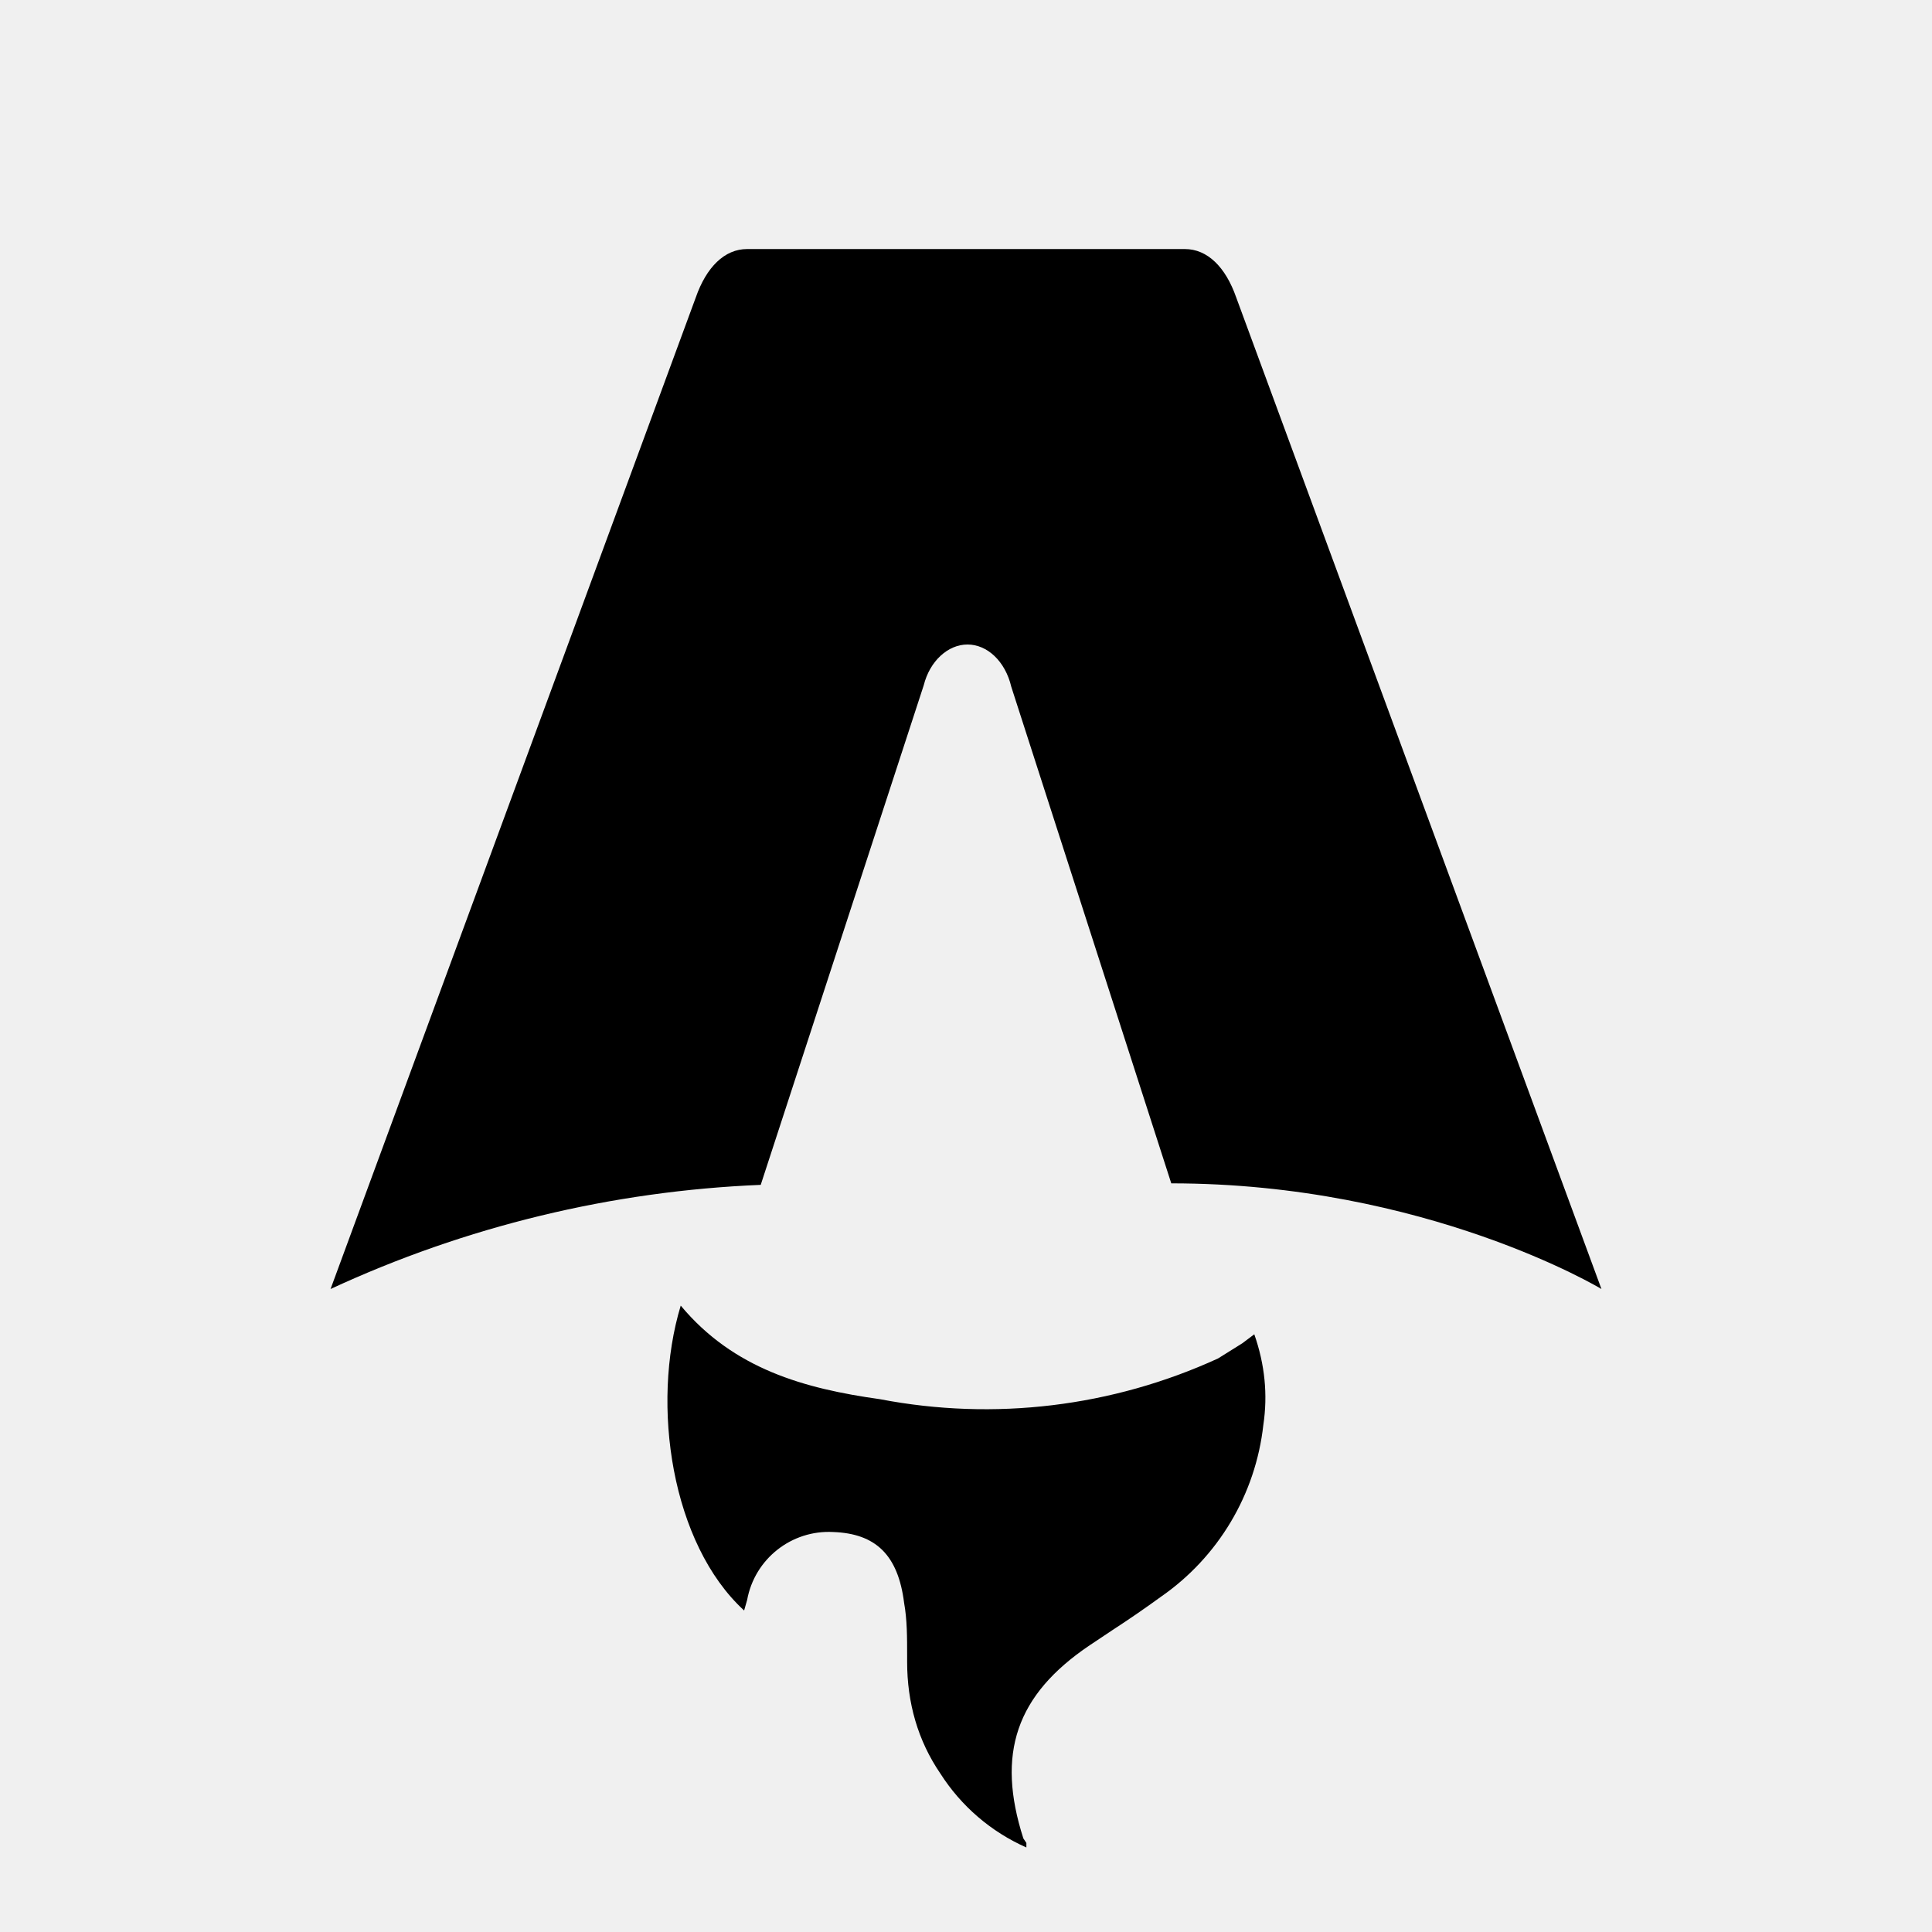
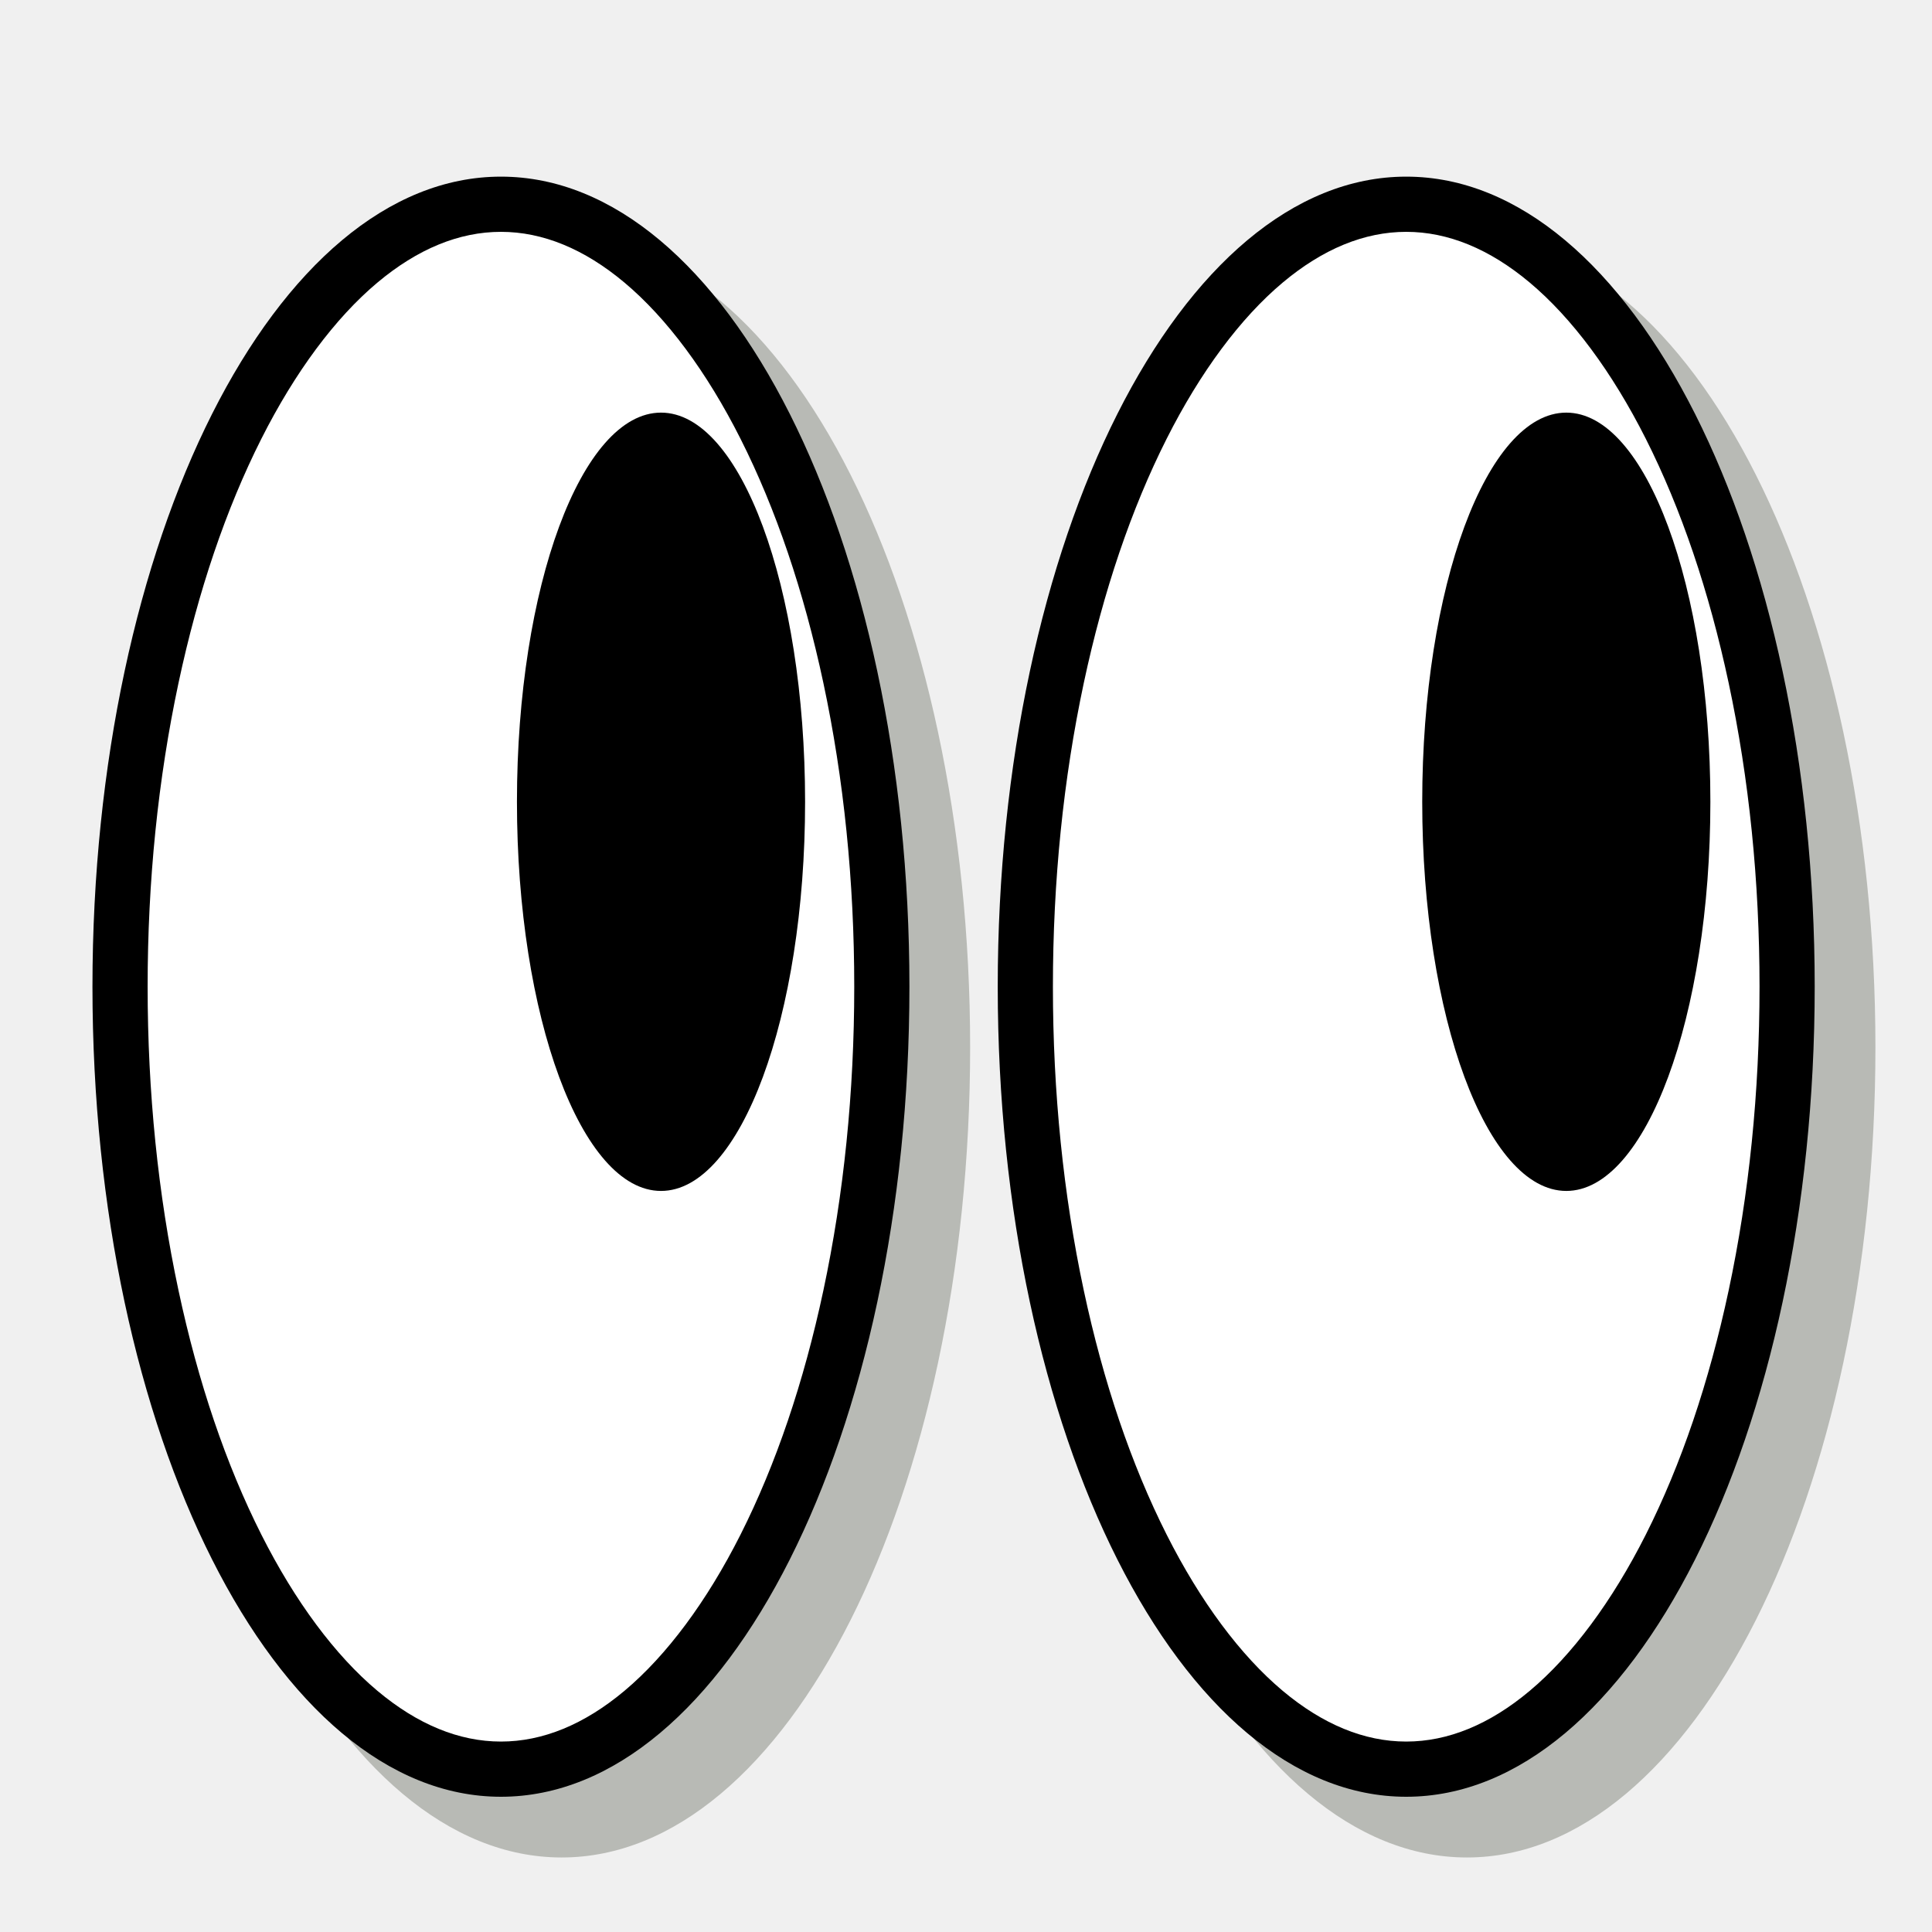
- <svg xmlns="http://www.w3.org/2000/svg" fill="none" viewBox="0 0 128 128">
-   <path d="M50.4 78.5a75.1 75.1 0 0 0-28.5 6.9l24.2-65.7c.7-2 1.9-3.2 3.4-3.2h29c1.5 0 2.7 1.2 3.4 3.2l24.2 65.7s-11.6-7-28.5-7L67 45.5c-.4-1.7-1.6-2.8-2.9-2.8-1.3 0-2.5 1.1-2.9 2.7L50.4 78.5Zm-1.1 28.2Zm-4.2-20.2c-2 6.6-.6 15.8 4.2 20.2a17.5 17.5 0 0 1 .2-.7 5.5 5.5 0 0 1 5.7-4.5c2.8.1 4.3 1.5 4.7 4.7.2 1.1.2 2.3.2 3.5v.4c0 2.7.7 5.2 2.2 7.4a13 13 0 0 0 5.7 4.9v-.3l-.2-.3c-1.8-5.6-.5-9.5 4.4-12.8l1.5-1a73 73 0 0 0 3.2-2.2 16 16 0 0 0 6.8-11.4c.3-2 .1-4-.6-6l-.8.6-1.6 1a37 37 0 0 1-22.4 2.7c-5-.7-9.7-2-13.2-6.2Z" />
-   <style>
-         path { fill: #000; }
-         @media (prefers-color-scheme: dark) {
-             path { fill: #FFF; }
-         }
-     </style>
+ <svg xmlns="http://www.w3.org/2000/svg" id="uuid-472054e2-0b61-40bb-8380-c461dd63317a" width="700" height="700" viewBox="0 0 700 700">
+   <ellipse cx="531.5" cy="379.5" rx="148" ry="293.5" fill="#b8bab5" />
+   <ellipse cx="203.5" cy="379.5" rx="148" ry="293.5" fill="#b8bab5" />
+   <path d="M181.5,641c-35.56,0-69.56-28.58-95.72-80.47-27.26-54.07-42.28-126.17-42.28-203.03s15.01-148.97,42.28-203.03c26.17-51.89,60.16-80.47,95.72-80.47s69.56,28.58,95.72,80.47c27.26,54.07,42.28,126.17,42.28,203.03s-15.01,148.97-42.28,203.03c-26.17,51.89-60.16,80.47-95.72,80.47Z" fill="#fff" />
+   <path d="M181.5,84c15.15,0,30.21,6.19,44.76,18.39,15.31,12.84,29.85,32.41,42.04,56.58,12.82,25.42,22.92,55.19,30.02,88.46,7.43,34.82,11.19,71.85,11.19,110.07s-3.77,75.26-11.19,110.07c-7.1,33.27-17.2,63.04-30.02,88.46-12.19,24.17-26.73,43.74-42.04,56.58-14.55,12.2-29.6,18.39-44.76,18.39s-30.21-6.19-44.76-18.39c-15.31-12.84-29.85-32.41-42.04-56.58-12.82-25.42-22.92-55.19-30.02-88.46-7.43-34.82-11.19-71.85-11.19-110.07s3.77-75.26,11.19-110.07c7.1-33.27,17.2-63.04,30.02-88.46,12.19-24.17,26.73-43.74,42.04-56.58,14.55-12.2,29.6-18.39,44.76-18.39M181.5,64c-81.74,0-148,131.4-148,293.5s66.26,293.5,148,293.5,148-131.4,148-293.5S263.24,64,181.5,64h0Z" />
+   <ellipse cx="239.5" cy="290.5" rx="52.2" ry="141" />
+   <path d="M509.5,641c-35.56,0-69.56-28.58-95.72-80.47-27.26-54.07-42.28-126.17-42.28-203.03s15.01-148.97,42.28-203.03c26.17-51.89,60.16-80.47,95.72-80.47s69.56,28.58,95.72,80.47c27.26,54.07,42.28,126.17,42.28,203.03s-15.01,148.97-42.28,203.03c-26.17,51.89-60.16,80.47-95.72,80.47Z" fill="#fff" />
+   <path d="M509.5,84c15.15,0,30.21,6.19,44.76,18.39,15.31,12.84,29.85,32.41,42.04,56.58,12.82,25.42,22.92,55.19,30.02,88.46,7.43,34.82,11.19,71.85,11.19,110.07s-3.77,75.26-11.19,110.07c-7.1,33.27-17.2,63.04-30.02,88.46-12.19,24.17-26.73,43.74-42.04,56.58-14.55,12.2-29.6,18.39-44.76,18.39s-30.21-6.19-44.76-18.39c-15.31-12.84-29.85-32.41-42.04-56.58-12.82-25.42-22.92-55.19-30.02-88.46-7.43-34.82-11.19-71.85-11.19-110.07s3.77-75.26,11.19-110.07c7.1-33.27,17.2-63.04,30.02-88.46,12.19-24.17,26.73-43.74,42.04-56.58,14.55-12.2,29.6-18.39,44.76-18.39M509.5,64c-81.74,0-148,131.4-148,293.5s66.26,293.5,148,293.5,148-131.4,148-293.5-66.26-293.5-148-293.5h0Z" />
+   <ellipse cx="567.5" cy="290.5" rx="52.2" ry="141" />
</svg>
